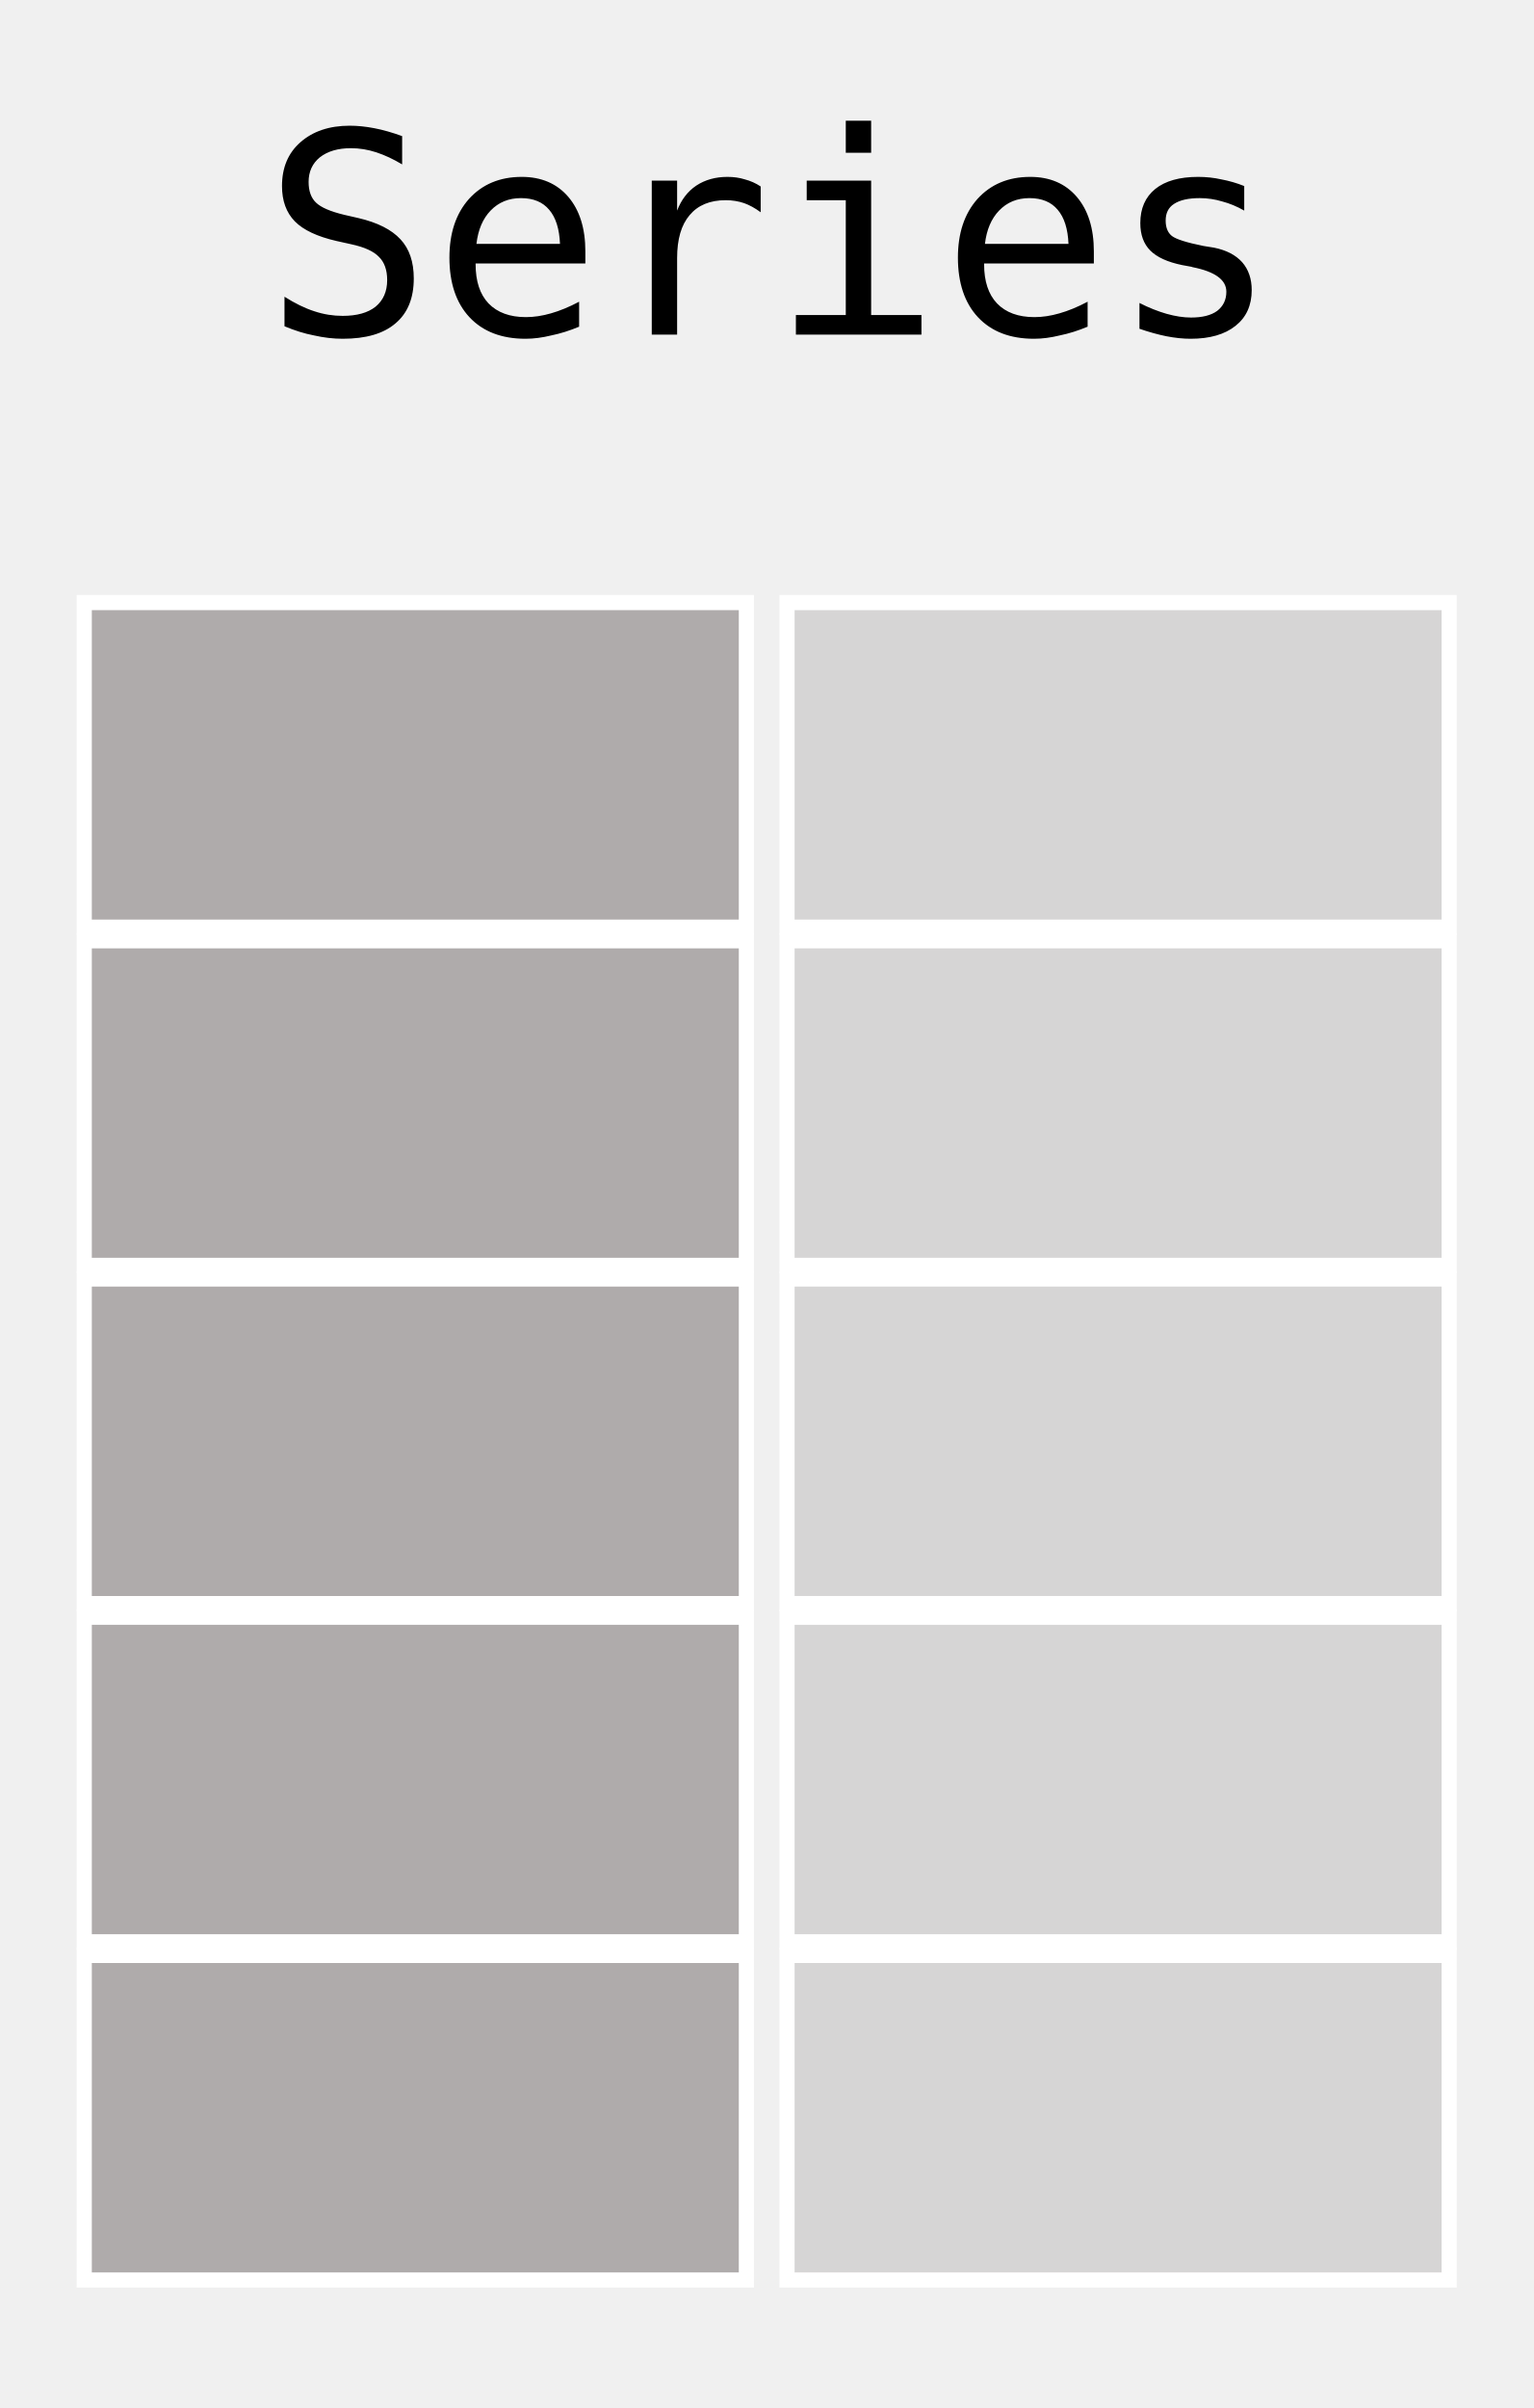
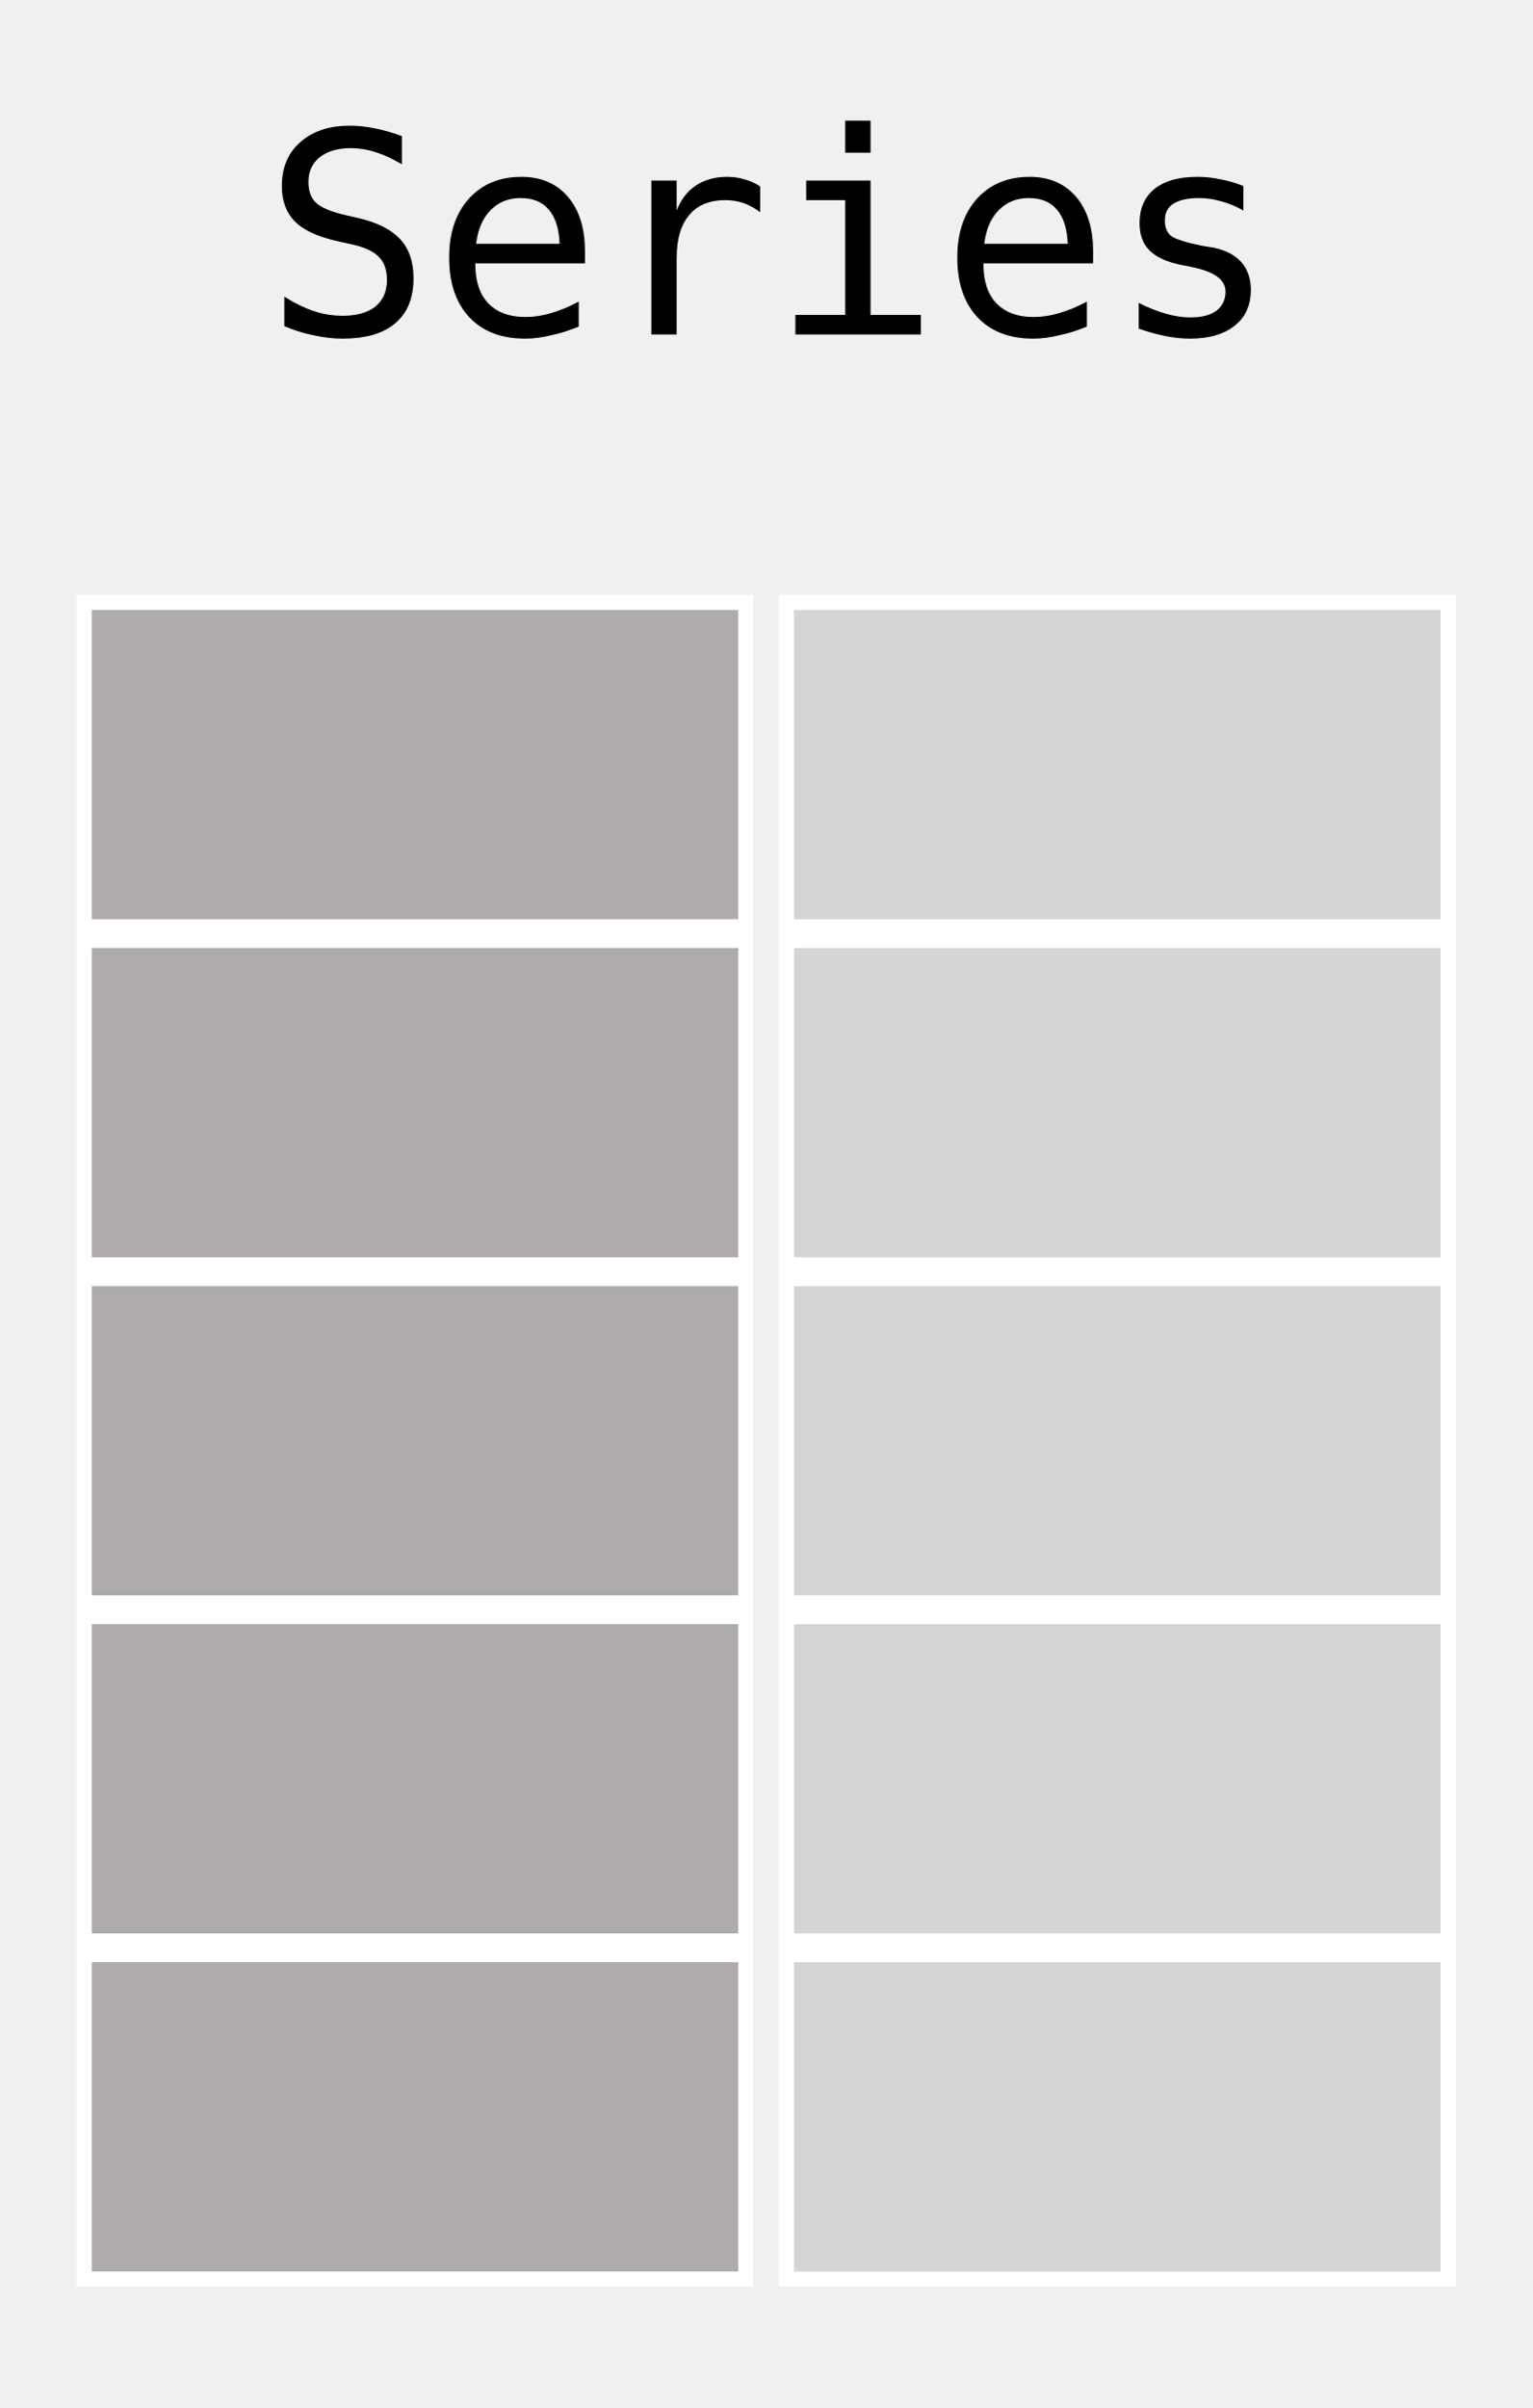
- <svg xmlns="http://www.w3.org/2000/svg" width="51.816mm" height="81.35mm" viewBox="0 0 51.816 81.35" version="1.1" id="svg10280">
-   <defs id="defs10274" />
+ <svg xmlns="http://www.w3.org/2000/svg" id="svg10280" width="195.84" height="307.466" version="1.1" viewBox="0 0 51.816 81.35">
  <g id="layer1" transform="translate(-79.09201,-111.9022)">
    <g id="g836" transform="matrix(0.8990019,0,0,0.8996843,10.6048,15.29302)" style="stroke-width:1.112">
-       <path id="path4891-1-50-8-2-1-4" style="fill:#afabab;fill-opacity:1;fill-rule:evenodd;stroke:#ffffff;stroke-width:0.569;stroke-miterlimit:4;stroke-dasharray:none;stroke-opacity:1" d="M 79.348,142.196 H 104.236 V 130.008 H 79.348 Z" />
-       <path id="path4891-1-50-8-2-1-9-6" style="fill:#afabab;fill-opacity:0.392;fill-rule:evenodd;stroke:#ffffff;stroke-width:0.569;stroke-miterlimit:4;stroke-dasharray:none;stroke-opacity:1" d="m 105.764,142.196 h 24.888 v -12.188 h -24.888 z" />
-       <path id="path4891-1-50-8-2-2-90" style="fill:#afabab;fill-opacity:1;fill-rule:evenodd;stroke:#ffffff;stroke-width:0.569;stroke-miterlimit:4;stroke-dasharray:none;stroke-opacity:1" d="M 79.348,154.896 H 104.236 V 142.708 H 79.348 Z" />
-       <path id="path4891-1-50-8-2-7-5-4" style="fill:#afabab;fill-opacity:0.392;fill-rule:evenodd;stroke:#ffffff;stroke-width:0.569;stroke-miterlimit:4;stroke-dasharray:none;stroke-opacity:1" d="m 105.764,154.896 h 24.888 v -12.188 h -24.888 z" />
-       <path id="path4891-1-50-8-2-1-7-2" style="fill:#afabab;fill-opacity:1;fill-rule:evenodd;stroke:#ffffff;stroke-width:0.569;stroke-miterlimit:4;stroke-dasharray:none;stroke-opacity:1" d="M 79.348,167.596 H 104.236 V 155.408 H 79.348 Z" />
-       <path id="path4891-1-50-8-2-1-9-8-9" style="fill:#afabab;fill-opacity:0.392;fill-rule:evenodd;stroke:#ffffff;stroke-width:0.569;stroke-miterlimit:4;stroke-dasharray:none;stroke-opacity:1" d="m 105.764,167.596 h 24.888 v -12.188 h -24.888 z" />
-       <path id="path4891-1-50-8-2-1-7-5-3" style="fill:#afabab;fill-opacity:1;fill-rule:evenodd;stroke:#ffffff;stroke-width:0.569;stroke-miterlimit:4;stroke-dasharray:none;stroke-opacity:1" d="M 79.348,180.296 H 104.236 V 168.108 H 79.348 Z" />
-       <path id="path4891-1-50-8-2-1-9-8-0-8" style="fill:#afabab;fill-opacity:0.392;fill-rule:evenodd;stroke:#ffffff;stroke-width:0.569;stroke-miterlimit:4;stroke-dasharray:none;stroke-opacity:1" d="m 105.764,180.296 h 24.888 v -12.188 h -24.888 z" />
-       <path id="path4891-1-50-8-2-1-7-5-2-9" style="fill:#afabab;fill-opacity:1;fill-rule:evenodd;stroke:#ffffff;stroke-width:0.569;stroke-miterlimit:4;stroke-dasharray:none;stroke-opacity:1" d="M 79.348,192.996 H 104.236 V 180.808 H 79.348 Z" />
-       <path id="path4891-1-50-8-2-1-9-8-0-7-2" style="fill:#afabab;fill-opacity:0.392;fill-rule:evenodd;stroke:#ffffff;stroke-width:0.569;stroke-miterlimit:4;stroke-dasharray:none;stroke-opacity:1" d="m 105.764,192.996 h 24.888 v -12.188 h -24.888 z" />
-       <text id="text47247-1-3" y="119.943" x="86.063" style="font-style:normal;font-weight:normal;font-size:10.583px;line-height:1.25;font-family:sans-serif;letter-spacing:0px;word-spacing:0px;fill:#000000;fill-opacity:1;stroke:none;stroke-width:0.294" xml:space="preserve">
-         <tspan style="font-style:normal;font-variant:normal;font-weight:normal;font-stretch:normal;font-size:10.583px;font-family:monospace;-inkscape-font-specification:monospace;stroke-width:0.294" y="119.943" x="86.063" id="tspan47245-3-1">Series</tspan>
+       <path id="path4891-1-50-8-2-1-4" d="M 79.348,142.196 H 104.236 V 130.008 H 79.348 Z" style="fill:#afabab;fill-opacity:1;fill-rule:evenodd;stroke:#fff;stroke-width:.569;stroke-miterlimit:4;stroke-dasharray:none;stroke-opacity:1" />
+       <path id="path4891-1-50-8-2-1-9-6" d="m 105.764,142.196 h 24.888 v -12.188 h -24.888 z" style="fill:#afabab;fill-opacity:.392;fill-rule:evenodd;stroke:#fff;stroke-width:.569;stroke-miterlimit:4;stroke-dasharray:none;stroke-opacity:1" />
+       <path id="path4891-1-50-8-2-2-90" d="M 79.348,154.896 H 104.236 V 142.708 H 79.348 Z" style="fill:#afabab;fill-opacity:1;fill-rule:evenodd;stroke:#fff;stroke-width:.569;stroke-miterlimit:4;stroke-dasharray:none;stroke-opacity:1" />
+       <path id="path4891-1-50-8-2-7-5-4" d="m 105.764,154.896 h 24.888 v -12.188 h -24.888 z" style="fill:#afabab;fill-opacity:.392;fill-rule:evenodd;stroke:#fff;stroke-width:.569;stroke-miterlimit:4;stroke-dasharray:none;stroke-opacity:1" />
+       <path id="path4891-1-50-8-2-1-7-2" d="M 79.348,167.596 H 104.236 V 155.408 H 79.348 Z" style="fill:#afabab;fill-opacity:1;fill-rule:evenodd;stroke:#fff;stroke-width:.569;stroke-miterlimit:4;stroke-dasharray:none;stroke-opacity:1" />
+       <path id="path4891-1-50-8-2-1-9-8-9" d="m 105.764,167.596 h 24.888 v -12.188 h -24.888 z" style="fill:#afabab;fill-opacity:.392;fill-rule:evenodd;stroke:#fff;stroke-width:.569;stroke-miterlimit:4;stroke-dasharray:none;stroke-opacity:1" />
+       <path id="path4891-1-50-8-2-1-7-5-3" d="M 79.348,180.296 H 104.236 V 168.108 H 79.348 Z" style="fill:#afabab;fill-opacity:1;fill-rule:evenodd;stroke:#fff;stroke-width:.569;stroke-miterlimit:4;stroke-dasharray:none;stroke-opacity:1" />
+       <path id="path4891-1-50-8-2-1-9-8-0-8" d="m 105.764,180.296 h 24.888 v -12.188 h -24.888 z" style="fill:#afabab;fill-opacity:.392;fill-rule:evenodd;stroke:#fff;stroke-width:.569;stroke-miterlimit:4;stroke-dasharray:none;stroke-opacity:1" />
+       <path id="path4891-1-50-8-2-1-7-5-2-9" d="M 79.348,192.996 H 104.236 V 180.808 H 79.348 Z" style="fill:#afabab;fill-opacity:1;fill-rule:evenodd;stroke:#fff;stroke-width:.569;stroke-miterlimit:4;stroke-dasharray:none;stroke-opacity:1" />
+       <path id="path4891-1-50-8-2-1-9-8-0-7-2" d="m 105.764,192.996 h 24.888 v -12.188 h -24.888 z" style="fill:#afabab;fill-opacity:.392;fill-rule:evenodd;stroke:#fff;stroke-width:.569;stroke-miterlimit:4;stroke-dasharray:none;stroke-opacity:1" />
+       <text id="text47247-1-3" x="86.063" y="119.943" xml:space="preserve" style="font-style:normal;font-weight:400;font-size:10.583px;line-height:1.25;font-family:sans-serif;letter-spacing:0;word-spacing:0;fill:#000;fill-opacity:1;stroke:none;stroke-width:.294">
+         <tspan style="font-style:normal;font-variant:normal;font-weight:400;font-stretch:normal;font-size:10.583px;font-family:monospace;-inkscape-font-specification:monospace;stroke-width:.294" id="tspan47245-3-1" x="86.063" y="119.943">Series</tspan>
      </text>
    </g>
  </g>
</svg>
